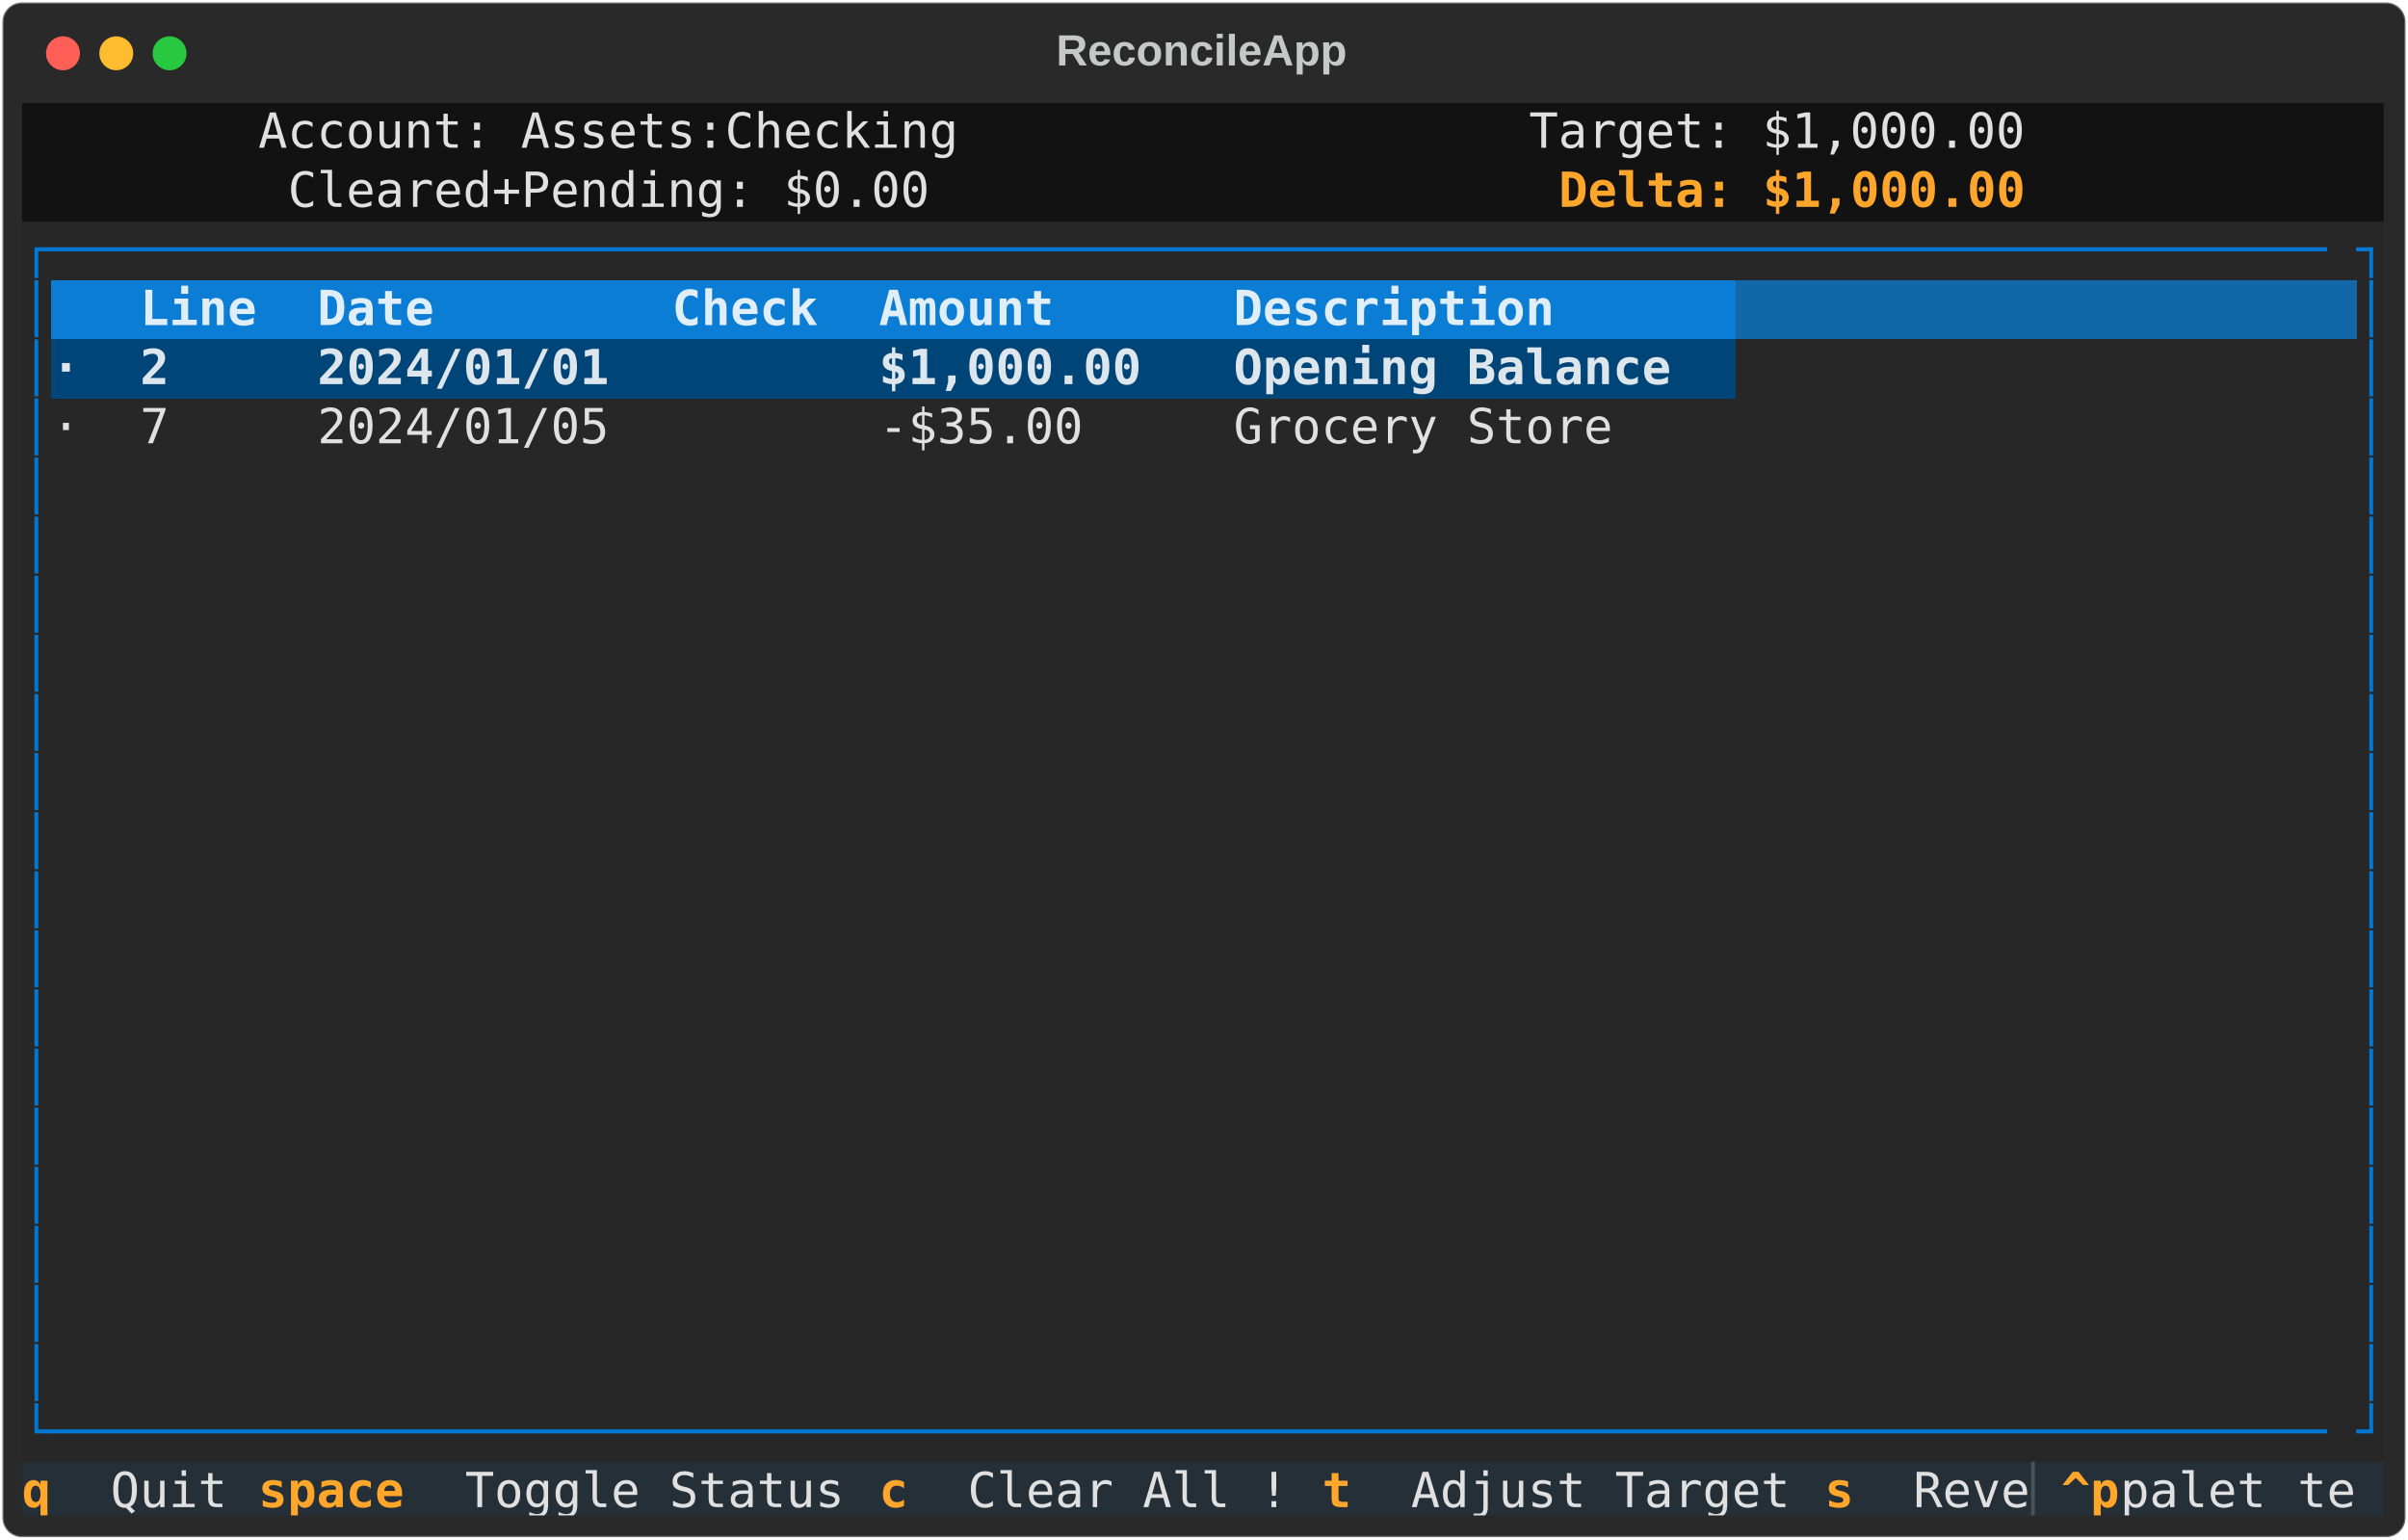
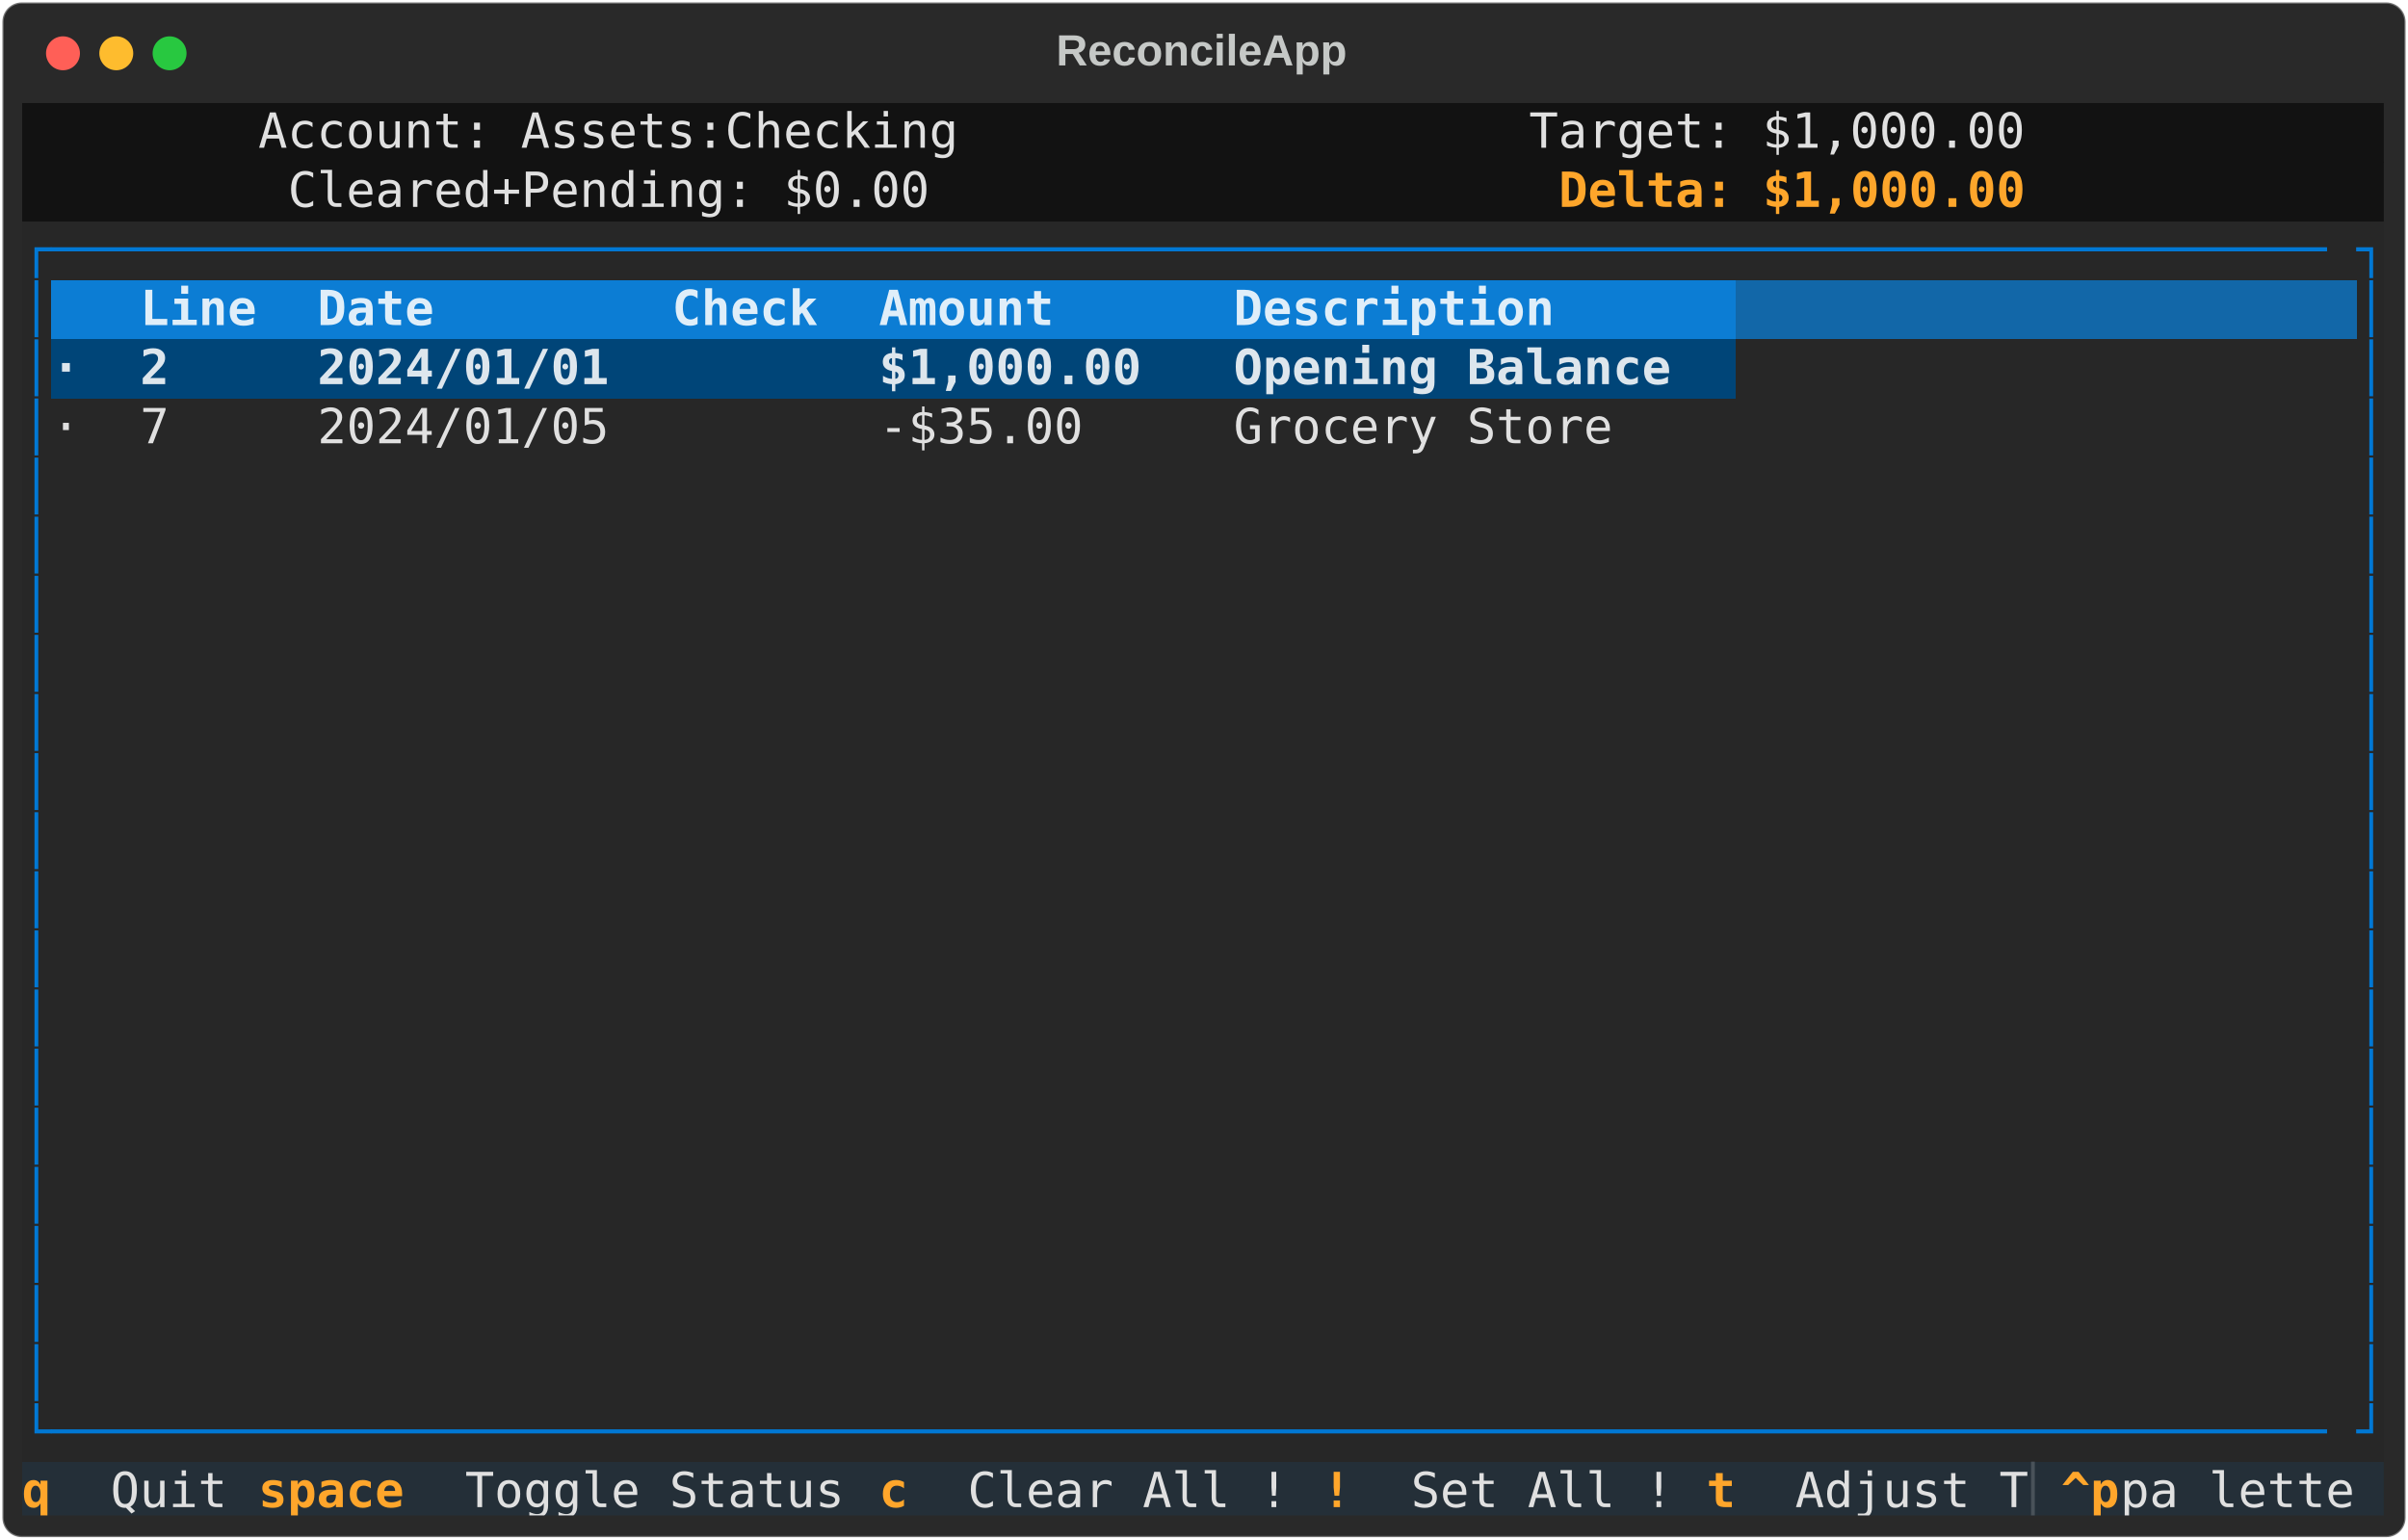
<svg xmlns="http://www.w3.org/2000/svg" class="rich-terminal" viewBox="0 0 994 635.6">
  <style>

    @font-face {
        font-family: "Fira Code";
        src: local("FiraCode-Regular"),
                url("https://cdnjs.cloudflare.com/ajax/libs/firacode/6.2.0/woff2/FiraCode-Regular.woff2") format("woff2"),
                url("https://cdnjs.cloudflare.com/ajax/libs/firacode/6.2.0/woff/FiraCode-Regular.woff") format("woff");
        font-style: normal;
        font-weight: 400;
    }
    @font-face {
        font-family: "Fira Code";
        src: local("FiraCode-Bold"),
                url("https://cdnjs.cloudflare.com/ajax/libs/firacode/6.2.0/woff2/FiraCode-Bold.woff2") format("woff2"),
                url("https://cdnjs.cloudflare.com/ajax/libs/firacode/6.2.0/woff/FiraCode-Bold.woff") format("woff");
        font-style: bold;
        font-weight: 700;
    }

    .terminal-matrix {
        font-family: Fira Code, monospace;
        font-size: 20px;
        line-height: 24.4px;
        font-variant-east-asian: full-width;
    }

    .terminal-title {
        font-size: 18px;
        font-weight: bold;
        font-family: arial;
    }

    .terminal-r1 { fill: #c5c8c6 }
.terminal-r2 { fill: #e0e0e0 }
.terminal-r3 { fill: #fea62b;font-weight: bold }
.terminal-r4 { fill: #0178d4 }
.terminal-r5 { fill: #dfeef9;font-weight: bold }
.terminal-r6 { fill: #dfeef9 }
.terminal-r7 { fill: #dde6ed;font-weight: bold }
.terminal-r8 { fill: #ffa62b;font-weight: bold }
.terminal-r9 { fill: #495259 }
    </style>
  <defs>
    <clipPath id="terminal-clip-terminal">
      <rect x="0" y="0" width="975.0" height="584.6" />
    </clipPath>
    <clipPath id="terminal-line-0">
      <rect x="0" y="1.5" width="976" height="24.65" />
    </clipPath>
    <clipPath id="terminal-line-1">
      <rect x="0" y="25.9" width="976" height="24.65" />
    </clipPath>
    <clipPath id="terminal-line-2">
      <rect x="0" y="50.3" width="976" height="24.65" />
    </clipPath>
    <clipPath id="terminal-line-3">
      <rect x="0" y="74.7" width="976" height="24.65" />
    </clipPath>
    <clipPath id="terminal-line-4">
      <rect x="0" y="99.1" width="976" height="24.65" />
    </clipPath>
    <clipPath id="terminal-line-5">
      <rect x="0" y="123.5" width="976" height="24.65" />
    </clipPath>
    <clipPath id="terminal-line-6">
      <rect x="0" y="147.9" width="976" height="24.65" />
    </clipPath>
    <clipPath id="terminal-line-7">
      <rect x="0" y="172.3" width="976" height="24.65" />
    </clipPath>
    <clipPath id="terminal-line-8">
      <rect x="0" y="196.7" width="976" height="24.65" />
    </clipPath>
    <clipPath id="terminal-line-9">
      <rect x="0" y="221.1" width="976" height="24.65" />
    </clipPath>
    <clipPath id="terminal-line-10">
      <rect x="0" y="245.5" width="976" height="24.65" />
    </clipPath>
    <clipPath id="terminal-line-11">
      <rect x="0" y="269.9" width="976" height="24.65" />
    </clipPath>
    <clipPath id="terminal-line-12">
      <rect x="0" y="294.3" width="976" height="24.65" />
    </clipPath>
    <clipPath id="terminal-line-13">
      <rect x="0" y="318.7" width="976" height="24.65" />
    </clipPath>
    <clipPath id="terminal-line-14">
      <rect x="0" y="343.1" width="976" height="24.65" />
    </clipPath>
    <clipPath id="terminal-line-15">
      <rect x="0" y="367.5" width="976" height="24.65" />
    </clipPath>
    <clipPath id="terminal-line-16">
      <rect x="0" y="391.9" width="976" height="24.65" />
    </clipPath>
    <clipPath id="terminal-line-17">
      <rect x="0" y="416.3" width="976" height="24.65" />
    </clipPath>
    <clipPath id="terminal-line-18">
      <rect x="0" y="440.7" width="976" height="24.65" />
    </clipPath>
    <clipPath id="terminal-line-19">
      <rect x="0" y="465.1" width="976" height="24.65" />
    </clipPath>
    <clipPath id="terminal-line-20">
      <rect x="0" y="489.5" width="976" height="24.65" />
    </clipPath>
    <clipPath id="terminal-line-21">
      <rect x="0" y="513.9" width="976" height="24.65" />
    </clipPath>
    <clipPath id="terminal-line-22">
      <rect x="0" y="538.3" width="976" height="24.65" />
    </clipPath>
  </defs>
  <rect fill="#292929" stroke="rgba(255,255,255,0.35)" stroke-width="1" x="1" y="1" width="992" height="633.6" rx="8" />
  <text class="terminal-title" fill="#c5c8c6" text-anchor="middle" x="496" y="27">ReconcileApp</text>
  <g transform="translate(26,22)">
    <circle cx="0" cy="0" r="7" fill="#ff5f57" />
    <circle cx="22" cy="0" r="7" fill="#febc2e" />
    <circle cx="44" cy="0" r="7" fill="#28c840" />
  </g>
  <g transform="translate(9, 41)" clip-path="url(#terminal-clip-terminal)">
    <rect fill="#121212" x="0" y="1.5" width="97.6" height="24.65" shape-rendering="crispEdges" />
    <rect fill="#121212" x="97.6" y="1.5" width="292.8" height="24.65" shape-rendering="crispEdges" />
    <rect fill="#121212" x="390.4" y="1.5" width="97.6" height="24.65" shape-rendering="crispEdges" />
    <rect fill="#121212" x="488" y="1.5" width="134.2" height="24.65" shape-rendering="crispEdges" />
    <rect fill="#121212" x="622.2" y="1.5" width="207.4" height="24.65" shape-rendering="crispEdges" />
    <rect fill="#121212" x="829.6" y="1.5" width="146.4" height="24.65" shape-rendering="crispEdges" />
    <rect fill="#121212" x="0" y="25.9" width="109.8" height="24.65" shape-rendering="crispEdges" />
    <rect fill="#121212" x="109.8" y="25.9" width="268.4" height="24.65" shape-rendering="crispEdges" />
    <rect fill="#121212" x="378.2" y="25.9" width="109.8" height="24.65" shape-rendering="crispEdges" />
    <rect fill="#121212" x="488" y="25.9" width="146.4" height="24.65" shape-rendering="crispEdges" />
    <rect fill="#121212" x="634.4" y="25.9" width="195.2" height="24.65" shape-rendering="crispEdges" />
    <rect fill="#121212" x="829.6" y="25.9" width="146.4" height="24.65" shape-rendering="crispEdges" />
    <rect fill="#272727" x="0" y="50.3" width="12.2" height="24.65" shape-rendering="crispEdges" />
    <rect fill="#272727" x="12.2" y="50.3" width="951.6" height="24.65" shape-rendering="crispEdges" />
    <rect fill="#272727" x="963.8" y="50.3" width="12.2" height="24.65" shape-rendering="crispEdges" />
    <rect fill="#272727" x="0" y="74.7" width="12.2" height="24.65" shape-rendering="crispEdges" />
    <rect fill="#0c7dd4" x="12.2" y="74.7" width="36.6" height="24.65" shape-rendering="crispEdges" />
    <rect fill="#0c7dd4" x="48.8" y="74.7" width="73.2" height="24.65" shape-rendering="crispEdges" />
    <rect fill="#0c7dd4" x="122" y="74.7" width="146.4" height="24.65" shape-rendering="crispEdges" />
    <rect fill="#0c7dd4" x="268.4" y="74.7" width="85.4" height="24.65" shape-rendering="crispEdges" />
    <rect fill="#0c7dd4" x="353.8" y="74.7" width="146.4" height="24.65" shape-rendering="crispEdges" />
    <rect fill="#0c7dd4" x="500.2" y="74.7" width="207.4" height="24.65" shape-rendering="crispEdges" />
    <rect fill="#1267a8" x="707.6" y="74.7" width="256.2" height="24.65" shape-rendering="crispEdges" />
    <rect fill="#272727" x="963.8" y="74.7" width="12.2" height="24.65" shape-rendering="crispEdges" />
    <rect fill="#272727" x="0" y="99.1" width="12.2" height="24.65" shape-rendering="crispEdges" />
    <rect fill="#004578" x="12.2" y="99.1" width="36.6" height="24.65" shape-rendering="crispEdges" />
    <rect fill="#004578" x="48.8" y="99.1" width="73.2" height="24.65" shape-rendering="crispEdges" />
    <rect fill="#004578" x="122" y="99.1" width="146.4" height="24.65" shape-rendering="crispEdges" />
    <rect fill="#004578" x="268.4" y="99.1" width="85.4" height="24.65" shape-rendering="crispEdges" />
    <rect fill="#004578" x="353.8" y="99.1" width="146.4" height="24.65" shape-rendering="crispEdges" />
    <rect fill="#004578" x="500.2" y="99.1" width="207.4" height="24.65" shape-rendering="crispEdges" />
    <rect fill="#272727" x="707.6" y="99.1" width="256.2" height="24.65" shape-rendering="crispEdges" />
    <rect fill="#272727" x="963.8" y="99.1" width="12.2" height="24.65" shape-rendering="crispEdges" />
    <rect fill="#272727" x="0" y="123.5" width="12.2" height="24.65" shape-rendering="crispEdges" />
    <rect fill="#272727" x="12.2" y="123.5" width="36.6" height="24.65" shape-rendering="crispEdges" />
    <rect fill="#272727" x="48.8" y="123.5" width="73.2" height="24.65" shape-rendering="crispEdges" />
    <rect fill="#272727" x="122" y="123.5" width="146.4" height="24.65" shape-rendering="crispEdges" />
    <rect fill="#272727" x="268.4" y="123.5" width="85.4" height="24.65" shape-rendering="crispEdges" />
    <rect fill="#272727" x="353.8" y="123.5" width="146.4" height="24.65" shape-rendering="crispEdges" />
    <rect fill="#272727" x="500.2" y="123.5" width="207.4" height="24.65" shape-rendering="crispEdges" />
    <rect fill="#272727" x="707.6" y="123.5" width="256.2" height="24.65" shape-rendering="crispEdges" />
    <rect fill="#272727" x="963.8" y="123.5" width="12.2" height="24.65" shape-rendering="crispEdges" />
    <rect fill="#272727" x="0" y="147.9" width="12.2" height="24.65" shape-rendering="crispEdges" />
    <rect fill="#272727" x="12.2" y="147.9" width="951.6" height="24.65" shape-rendering="crispEdges" />
    <rect fill="#272727" x="963.8" y="147.9" width="12.2" height="24.65" shape-rendering="crispEdges" />
    <rect fill="#272727" x="0" y="172.3" width="12.2" height="24.65" shape-rendering="crispEdges" />
    <rect fill="#272727" x="12.2" y="172.3" width="951.6" height="24.65" shape-rendering="crispEdges" />
    <rect fill="#272727" x="963.8" y="172.3" width="12.2" height="24.65" shape-rendering="crispEdges" />
    <rect fill="#272727" x="0" y="196.7" width="12.2" height="24.65" shape-rendering="crispEdges" />
    <rect fill="#272727" x="12.2" y="196.7" width="951.6" height="24.65" shape-rendering="crispEdges" />
    <rect fill="#272727" x="963.8" y="196.7" width="12.2" height="24.65" shape-rendering="crispEdges" />
    <rect fill="#272727" x="0" y="221.1" width="12.2" height="24.65" shape-rendering="crispEdges" />
    <rect fill="#272727" x="12.2" y="221.1" width="951.6" height="24.65" shape-rendering="crispEdges" />
    <rect fill="#272727" x="963.8" y="221.1" width="12.2" height="24.65" shape-rendering="crispEdges" />
    <rect fill="#272727" x="0" y="245.5" width="12.2" height="24.65" shape-rendering="crispEdges" />
    <rect fill="#272727" x="12.2" y="245.5" width="951.6" height="24.65" shape-rendering="crispEdges" />
    <rect fill="#272727" x="963.8" y="245.5" width="12.2" height="24.65" shape-rendering="crispEdges" />
    <rect fill="#272727" x="0" y="269.9" width="12.2" height="24.65" shape-rendering="crispEdges" />
    <rect fill="#272727" x="12.2" y="269.9" width="951.6" height="24.65" shape-rendering="crispEdges" />
    <rect fill="#272727" x="963.8" y="269.9" width="12.2" height="24.65" shape-rendering="crispEdges" />
    <rect fill="#272727" x="0" y="294.3" width="12.2" height="24.65" shape-rendering="crispEdges" />
    <rect fill="#272727" x="12.2" y="294.3" width="951.6" height="24.65" shape-rendering="crispEdges" />
    <rect fill="#272727" x="963.8" y="294.3" width="12.2" height="24.65" shape-rendering="crispEdges" />
    <rect fill="#272727" x="0" y="318.7" width="12.2" height="24.65" shape-rendering="crispEdges" />
    <rect fill="#272727" x="12.2" y="318.7" width="951.6" height="24.65" shape-rendering="crispEdges" />
    <rect fill="#272727" x="963.8" y="318.7" width="12.2" height="24.65" shape-rendering="crispEdges" />
    <rect fill="#272727" x="0" y="343.1" width="12.2" height="24.65" shape-rendering="crispEdges" />
    <rect fill="#272727" x="12.2" y="343.1" width="951.6" height="24.65" shape-rendering="crispEdges" />
    <rect fill="#272727" x="963.8" y="343.1" width="12.2" height="24.65" shape-rendering="crispEdges" />
    <rect fill="#272727" x="0" y="367.5" width="12.2" height="24.65" shape-rendering="crispEdges" />
    <rect fill="#272727" x="12.2" y="367.5" width="951.6" height="24.65" shape-rendering="crispEdges" />
    <rect fill="#272727" x="963.8" y="367.5" width="12.2" height="24.65" shape-rendering="crispEdges" />
    <rect fill="#272727" x="0" y="391.9" width="12.2" height="24.65" shape-rendering="crispEdges" />
    <rect fill="#272727" x="12.2" y="391.9" width="951.6" height="24.65" shape-rendering="crispEdges" />
    <rect fill="#272727" x="963.8" y="391.9" width="12.2" height="24.65" shape-rendering="crispEdges" />
    <rect fill="#272727" x="0" y="416.3" width="12.2" height="24.65" shape-rendering="crispEdges" />
    <rect fill="#272727" x="12.2" y="416.3" width="951.6" height="24.65" shape-rendering="crispEdges" />
    <rect fill="#272727" x="963.8" y="416.3" width="12.2" height="24.65" shape-rendering="crispEdges" />
    <rect fill="#272727" x="0" y="440.7" width="12.2" height="24.65" shape-rendering="crispEdges" />
    <rect fill="#272727" x="12.2" y="440.7" width="951.6" height="24.65" shape-rendering="crispEdges" />
    <rect fill="#272727" x="963.8" y="440.7" width="12.2" height="24.65" shape-rendering="crispEdges" />
    <rect fill="#272727" x="0" y="465.1" width="12.2" height="24.65" shape-rendering="crispEdges" />
    <rect fill="#272727" x="12.2" y="465.1" width="951.6" height="24.65" shape-rendering="crispEdges" />
    <rect fill="#272727" x="963.8" y="465.1" width="12.2" height="24.65" shape-rendering="crispEdges" />
    <rect fill="#272727" x="0" y="489.5" width="12.2" height="24.65" shape-rendering="crispEdges" />
    <rect fill="#272727" x="12.2" y="489.5" width="951.6" height="24.65" shape-rendering="crispEdges" />
    <rect fill="#272727" x="963.8" y="489.5" width="12.2" height="24.65" shape-rendering="crispEdges" />
    <rect fill="#272727" x="0" y="513.9" width="12.2" height="24.65" shape-rendering="crispEdges" />
    <rect fill="#272727" x="12.2" y="513.9" width="951.6" height="24.65" shape-rendering="crispEdges" />
    <rect fill="#272727" x="963.8" y="513.9" width="12.2" height="24.65" shape-rendering="crispEdges" />
    <rect fill="#272727" x="0" y="538.3" width="12.2" height="24.65" shape-rendering="crispEdges" />
    <rect fill="#272727" x="12.2" y="538.3" width="951.6" height="24.65" shape-rendering="crispEdges" />
    <rect fill="#272727" x="963.8" y="538.3" width="12.2" height="24.65" shape-rendering="crispEdges" />
    <rect fill="#242f38" x="0" y="562.7" width="36.6" height="24.65" shape-rendering="crispEdges" />
    <rect fill="#242f38" x="36.6" y="562.7" width="61" height="24.65" shape-rendering="crispEdges" />
    <rect fill="#242f38" x="97.6" y="562.7" width="85.4" height="24.65" shape-rendering="crispEdges" />
    <rect fill="#242f38" x="183" y="562.7" width="170.8" height="24.65" shape-rendering="crispEdges" />
    <rect fill="#242f38" x="353.8" y="562.7" width="36.6" height="24.65" shape-rendering="crispEdges" />
    <rect fill="#242f38" x="390.4" y="562.7" width="146.4" height="24.65" shape-rendering="crispEdges" />
    <rect fill="#242f38" x="536.8" y="562.7" width="36.6" height="24.65" shape-rendering="crispEdges" />
-     <rect fill="#242f38" x="573.4" y="562.7" width="170.8" height="24.65" shape-rendering="crispEdges" />
-     <rect fill="#242f38" x="744.2" y="562.7" width="36.6" height="24.65" shape-rendering="crispEdges" />
-     <rect fill="#242f38" x="780.8" y="562.7" width="48.8" height="24.65" shape-rendering="crispEdges" />
+     <rect fill="#242f38" x="573.4" y="562.7" width="122" height="24.65" shape-rendering="crispEdges" />
+     <rect fill="#242f38" x="695.4" y="562.7" width="36.6" height="24.65" shape-rendering="crispEdges" />
+     <rect fill="#242f38" x="732" y="562.7" width="97.6" height="24.65" shape-rendering="crispEdges" />
    <rect fill="#242f38" x="829.6" y="562.7" width="12.2" height="24.65" shape-rendering="crispEdges" />
    <rect fill="#242f38" x="841.8" y="562.7" width="24.4" height="24.65" shape-rendering="crispEdges" />
-     <rect fill="#242f38" x="866.2" y="562.7" width="73.2" height="24.65" shape-rendering="crispEdges" />
-     <rect fill="#242f38" x="939.4" y="562.7" width="24.4" height="24.65" shape-rendering="crispEdges" />
+     <rect fill="#242f38" x="866.2" y="562.7" width="36.6" height="24.65" shape-rendering="crispEdges" />
+     <rect fill="#242f38" x="902.8" y="562.7" width="61" height="24.65" shape-rendering="crispEdges" />
    <rect fill="#242f38" x="963.8" y="562.7" width="12.2" height="24.65" shape-rendering="crispEdges" />
    <g class="terminal-matrix">
      <text class="terminal-r2" x="97.6" y="20" textLength="292.8" clip-path="url(#terminal-line-0)">Account: Assets:Checking</text>
      <text class="terminal-r2" x="622.2" y="20" textLength="207.4" clip-path="url(#terminal-line-0)">Target: $1,000.00</text>
      <text class="terminal-r1" x="976" y="20" textLength="12.2" clip-path="url(#terminal-line-0)">
</text>
      <text class="terminal-r2" x="109.8" y="44.4" textLength="268.4" clip-path="url(#terminal-line-1)">Cleared+Pending: $0.00</text>
      <text class="terminal-r3" x="634.4" y="44.4" textLength="195.2" clip-path="url(#terminal-line-1)">Delta: $1,000.00</text>
      <text class="terminal-r1" x="976" y="44.4" textLength="12.2" clip-path="url(#terminal-line-1)">
</text>
      <text class="terminal-r4" x="0" y="68.8" textLength="12.2" clip-path="url(#terminal-line-2)">┌</text>
      <text class="terminal-r4" x="12.2" y="68.8" textLength="951.6" clip-path="url(#terminal-line-2)">──────────────────────────────────────────────────────────────────────────────</text>
      <text class="terminal-r4" x="963.8" y="68.8" textLength="12.2" clip-path="url(#terminal-line-2)">┐</text>
      <text class="terminal-r1" x="976" y="68.8" textLength="12.2" clip-path="url(#terminal-line-2)">
</text>
      <text class="terminal-r4" x="0" y="93.2" textLength="12.2" clip-path="url(#terminal-line-3)">│</text>
      <text class="terminal-r5" x="48.8" y="93.2" textLength="73.2" clip-path="url(#terminal-line-3)"> Line </text>
      <text class="terminal-r5" x="122" y="93.2" textLength="146.4" clip-path="url(#terminal-line-3)"> Date       </text>
      <text class="terminal-r5" x="268.4" y="93.2" textLength="85.4" clip-path="url(#terminal-line-3)"> Check </text>
      <text class="terminal-r5" x="353.8" y="93.2" textLength="146.4" clip-path="url(#terminal-line-3)"> Amount     </text>
      <text class="terminal-r5" x="500.2" y="93.2" textLength="207.4" clip-path="url(#terminal-line-3)"> Description     </text>
      <text class="terminal-r4" x="963.8" y="93.2" textLength="12.2" clip-path="url(#terminal-line-3)">│</text>
      <text class="terminal-r1" x="976" y="93.2" textLength="12.2" clip-path="url(#terminal-line-3)">
</text>
      <text class="terminal-r4" x="0" y="117.6" textLength="12.2" clip-path="url(#terminal-line-4)">│</text>
      <text class="terminal-r7" x="12.2" y="117.6" textLength="36.6" clip-path="url(#terminal-line-4)"> · </text>
      <text class="terminal-r7" x="48.8" y="117.6" textLength="73.2" clip-path="url(#terminal-line-4)"> 2    </text>
      <text class="terminal-r7" x="122" y="117.6" textLength="146.4" clip-path="url(#terminal-line-4)"> 2024/01/01 </text>
      <text class="terminal-r7" x="353.8" y="117.6" textLength="146.4" clip-path="url(#terminal-line-4)">  $1,000.00 </text>
      <text class="terminal-r7" x="500.2" y="117.6" textLength="207.4" clip-path="url(#terminal-line-4)"> Opening Balance </text>
      <text class="terminal-r4" x="963.8" y="117.6" textLength="12.2" clip-path="url(#terminal-line-4)">│</text>
      <text class="terminal-r1" x="976" y="117.6" textLength="12.2" clip-path="url(#terminal-line-4)">
</text>
      <text class="terminal-r4" x="0" y="142" textLength="12.2" clip-path="url(#terminal-line-5)">│</text>
      <text class="terminal-r2" x="12.2" y="142" textLength="36.6" clip-path="url(#terminal-line-5)"> · </text>
      <text class="terminal-r2" x="48.8" y="142" textLength="73.2" clip-path="url(#terminal-line-5)"> 7    </text>
      <text class="terminal-r2" x="122" y="142" textLength="146.4" clip-path="url(#terminal-line-5)"> 2024/01/05 </text>
      <text class="terminal-r2" x="353.8" y="142" textLength="146.4" clip-path="url(#terminal-line-5)"> -$35.00    </text>
      <text class="terminal-r2" x="500.2" y="142" textLength="207.4" clip-path="url(#terminal-line-5)"> Grocery Store   </text>
      <text class="terminal-r4" x="963.8" y="142" textLength="12.2" clip-path="url(#terminal-line-5)">│</text>
      <text class="terminal-r1" x="976" y="142" textLength="12.2" clip-path="url(#terminal-line-5)">
</text>
      <text class="terminal-r4" x="0" y="166.4" textLength="12.2" clip-path="url(#terminal-line-6)">│</text>
      <text class="terminal-r4" x="963.8" y="166.4" textLength="12.2" clip-path="url(#terminal-line-6)">│</text>
      <text class="terminal-r1" x="976" y="166.4" textLength="12.2" clip-path="url(#terminal-line-6)">
</text>
      <text class="terminal-r4" x="0" y="190.8" textLength="12.2" clip-path="url(#terminal-line-7)">│</text>
      <text class="terminal-r4" x="963.8" y="190.8" textLength="12.2" clip-path="url(#terminal-line-7)">│</text>
      <text class="terminal-r1" x="976" y="190.8" textLength="12.2" clip-path="url(#terminal-line-7)">
</text>
      <text class="terminal-r4" x="0" y="215.2" textLength="12.2" clip-path="url(#terminal-line-8)">│</text>
      <text class="terminal-r4" x="963.8" y="215.2" textLength="12.2" clip-path="url(#terminal-line-8)">│</text>
      <text class="terminal-r1" x="976" y="215.2" textLength="12.2" clip-path="url(#terminal-line-8)">
</text>
      <text class="terminal-r4" x="0" y="239.6" textLength="12.2" clip-path="url(#terminal-line-9)">│</text>
      <text class="terminal-r4" x="963.8" y="239.6" textLength="12.2" clip-path="url(#terminal-line-9)">│</text>
      <text class="terminal-r1" x="976" y="239.6" textLength="12.2" clip-path="url(#terminal-line-9)">
</text>
      <text class="terminal-r4" x="0" y="264" textLength="12.2" clip-path="url(#terminal-line-10)">│</text>
      <text class="terminal-r4" x="963.8" y="264" textLength="12.2" clip-path="url(#terminal-line-10)">│</text>
      <text class="terminal-r1" x="976" y="264" textLength="12.2" clip-path="url(#terminal-line-10)">
</text>
      <text class="terminal-r4" x="0" y="288.4" textLength="12.2" clip-path="url(#terminal-line-11)">│</text>
      <text class="terminal-r4" x="963.8" y="288.4" textLength="12.2" clip-path="url(#terminal-line-11)">│</text>
      <text class="terminal-r1" x="976" y="288.4" textLength="12.2" clip-path="url(#terminal-line-11)">
</text>
      <text class="terminal-r4" x="0" y="312.8" textLength="12.2" clip-path="url(#terminal-line-12)">│</text>
      <text class="terminal-r4" x="963.8" y="312.8" textLength="12.2" clip-path="url(#terminal-line-12)">│</text>
      <text class="terminal-r1" x="976" y="312.8" textLength="12.2" clip-path="url(#terminal-line-12)">
</text>
      <text class="terminal-r4" x="0" y="337.2" textLength="12.2" clip-path="url(#terminal-line-13)">│</text>
      <text class="terminal-r4" x="963.8" y="337.2" textLength="12.2" clip-path="url(#terminal-line-13)">│</text>
      <text class="terminal-r1" x="976" y="337.2" textLength="12.2" clip-path="url(#terminal-line-13)">
</text>
      <text class="terminal-r4" x="0" y="361.6" textLength="12.2" clip-path="url(#terminal-line-14)">│</text>
      <text class="terminal-r4" x="963.8" y="361.6" textLength="12.2" clip-path="url(#terminal-line-14)">│</text>
      <text class="terminal-r1" x="976" y="361.6" textLength="12.2" clip-path="url(#terminal-line-14)">
</text>
      <text class="terminal-r4" x="0" y="386" textLength="12.2" clip-path="url(#terminal-line-15)">│</text>
      <text class="terminal-r4" x="963.8" y="386" textLength="12.2" clip-path="url(#terminal-line-15)">│</text>
      <text class="terminal-r1" x="976" y="386" textLength="12.2" clip-path="url(#terminal-line-15)">
</text>
      <text class="terminal-r4" x="0" y="410.4" textLength="12.2" clip-path="url(#terminal-line-16)">│</text>
      <text class="terminal-r4" x="963.8" y="410.4" textLength="12.2" clip-path="url(#terminal-line-16)">│</text>
      <text class="terminal-r1" x="976" y="410.4" textLength="12.2" clip-path="url(#terminal-line-16)">
</text>
      <text class="terminal-r4" x="0" y="434.8" textLength="12.2" clip-path="url(#terminal-line-17)">│</text>
      <text class="terminal-r4" x="963.8" y="434.8" textLength="12.2" clip-path="url(#terminal-line-17)">│</text>
      <text class="terminal-r1" x="976" y="434.8" textLength="12.2" clip-path="url(#terminal-line-17)">
</text>
      <text class="terminal-r4" x="0" y="459.2" textLength="12.2" clip-path="url(#terminal-line-18)">│</text>
      <text class="terminal-r4" x="963.8" y="459.2" textLength="12.2" clip-path="url(#terminal-line-18)">│</text>
      <text class="terminal-r1" x="976" y="459.2" textLength="12.2" clip-path="url(#terminal-line-18)">
</text>
      <text class="terminal-r4" x="0" y="483.6" textLength="12.2" clip-path="url(#terminal-line-19)">│</text>
      <text class="terminal-r4" x="963.8" y="483.6" textLength="12.2" clip-path="url(#terminal-line-19)">│</text>
      <text class="terminal-r1" x="976" y="483.6" textLength="12.2" clip-path="url(#terminal-line-19)">
</text>
      <text class="terminal-r4" x="0" y="508" textLength="12.2" clip-path="url(#terminal-line-20)">│</text>
      <text class="terminal-r4" x="963.8" y="508" textLength="12.2" clip-path="url(#terminal-line-20)">│</text>
      <text class="terminal-r1" x="976" y="508" textLength="12.2" clip-path="url(#terminal-line-20)">
</text>
      <text class="terminal-r4" x="0" y="532.4" textLength="12.2" clip-path="url(#terminal-line-21)">│</text>
      <text class="terminal-r4" x="963.8" y="532.4" textLength="12.2" clip-path="url(#terminal-line-21)">│</text>
      <text class="terminal-r1" x="976" y="532.4" textLength="12.2" clip-path="url(#terminal-line-21)">
</text>
      <text class="terminal-r4" x="0" y="556.8" textLength="12.2" clip-path="url(#terminal-line-22)">└</text>
      <text class="terminal-r4" x="12.2" y="556.8" textLength="951.6" clip-path="url(#terminal-line-22)">──────────────────────────────────────────────────────────────────────────────</text>
      <text class="terminal-r4" x="963.8" y="556.8" textLength="12.2" clip-path="url(#terminal-line-22)">┘</text>
      <text class="terminal-r1" x="976" y="556.8" textLength="12.2" clip-path="url(#terminal-line-22)">
</text>
      <text class="terminal-r8" x="0" y="581.2" textLength="36.6" clip-path="url(#terminal-line-23)"> q </text>
      <text class="terminal-r2" x="36.6" y="581.2" textLength="61" clip-path="url(#terminal-line-23)">Quit </text>
      <text class="terminal-r8" x="97.6" y="581.2" textLength="85.4" clip-path="url(#terminal-line-23)"> space </text>
      <text class="terminal-r2" x="183" y="581.2" textLength="170.8" clip-path="url(#terminal-line-23)">Toggle Status </text>
      <text class="terminal-r8" x="353.8" y="581.2" textLength="36.6" clip-path="url(#terminal-line-23)"> c </text>
      <text class="terminal-r2" x="390.4" y="581.2" textLength="146.4" clip-path="url(#terminal-line-23)">Clear All ! </text>
-       <text class="terminal-r8" x="536.8" y="581.2" textLength="36.6" clip-path="url(#terminal-line-23)"> t </text>
-       <text class="terminal-r2" x="573.4" y="581.2" textLength="170.8" clip-path="url(#terminal-line-23)">Adjust Target </text>
-       <text class="terminal-r8" x="744.2" y="581.2" textLength="36.6" clip-path="url(#terminal-line-23)"> s </text>
-       <text class="terminal-r2" x="780.8" y="581.2" textLength="48.8" clip-path="url(#terminal-line-23)">Reve</text>
+       <text class="terminal-r8" x="536.8" y="581.2" textLength="36.6" clip-path="url(#terminal-line-23)"> ! </text>
+       <text class="terminal-r2" x="573.4" y="581.2" textLength="122" clip-path="url(#terminal-line-23)">Set All ! </text>
+       <text class="terminal-r8" x="695.4" y="581.2" textLength="36.6" clip-path="url(#terminal-line-23)"> t </text>
+       <text class="terminal-r2" x="732" y="581.2" textLength="97.6" clip-path="url(#terminal-line-23)">Adjust T</text>
      <text class="terminal-r9" x="829.6" y="581.2" textLength="12.2" clip-path="url(#terminal-line-23)">▏</text>
      <text class="terminal-r8" x="841.8" y="581.2" textLength="24.4" clip-path="url(#terminal-line-23)">^p</text>
-       <text class="terminal-r2" x="866.2" y="581.2" textLength="73.2" clip-path="url(#terminal-line-23)"> palet</text>
-       <text class="terminal-r2" x="939.4" y="581.2" textLength="24.4" clip-path="url(#terminal-line-23)">te</text>
+       <text class="terminal-r2" x="866.2" y="581.2" textLength="36.6" clip-path="url(#terminal-line-23)"> pa</text>
+       <text class="terminal-r2" x="902.8" y="581.2" textLength="61" clip-path="url(#terminal-line-23)">lette</text>
    </g>
  </g>
</svg>
